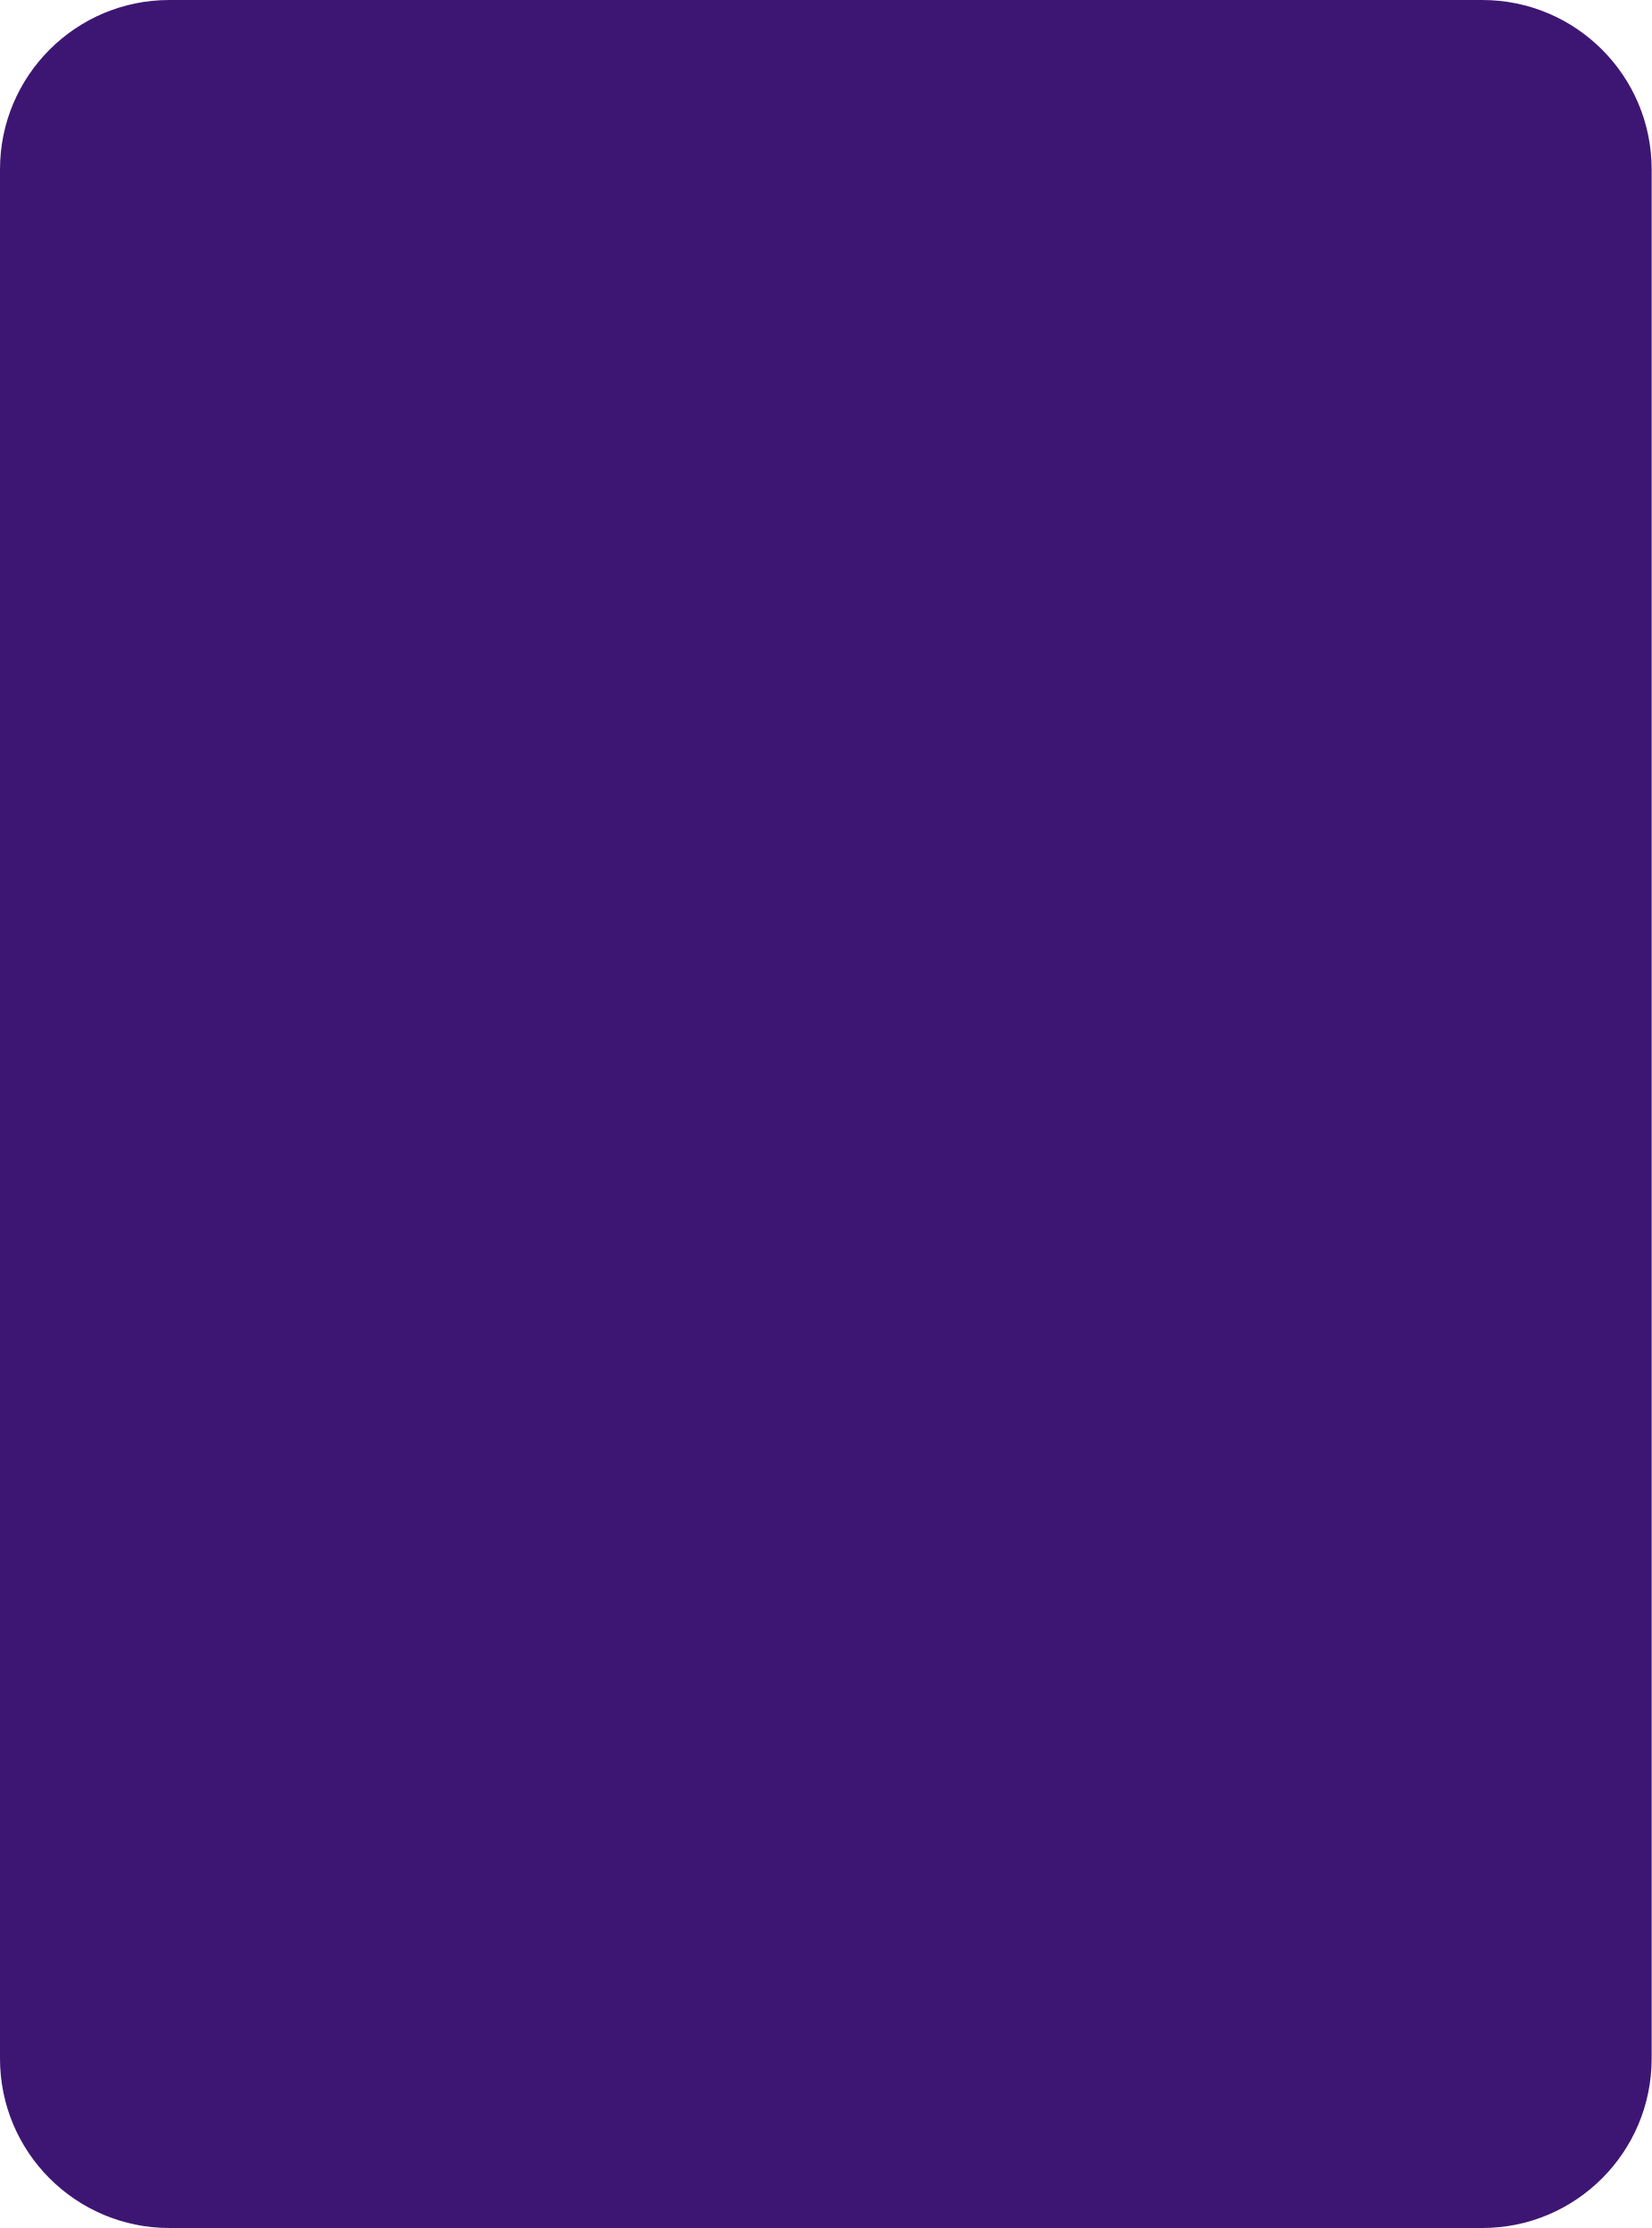
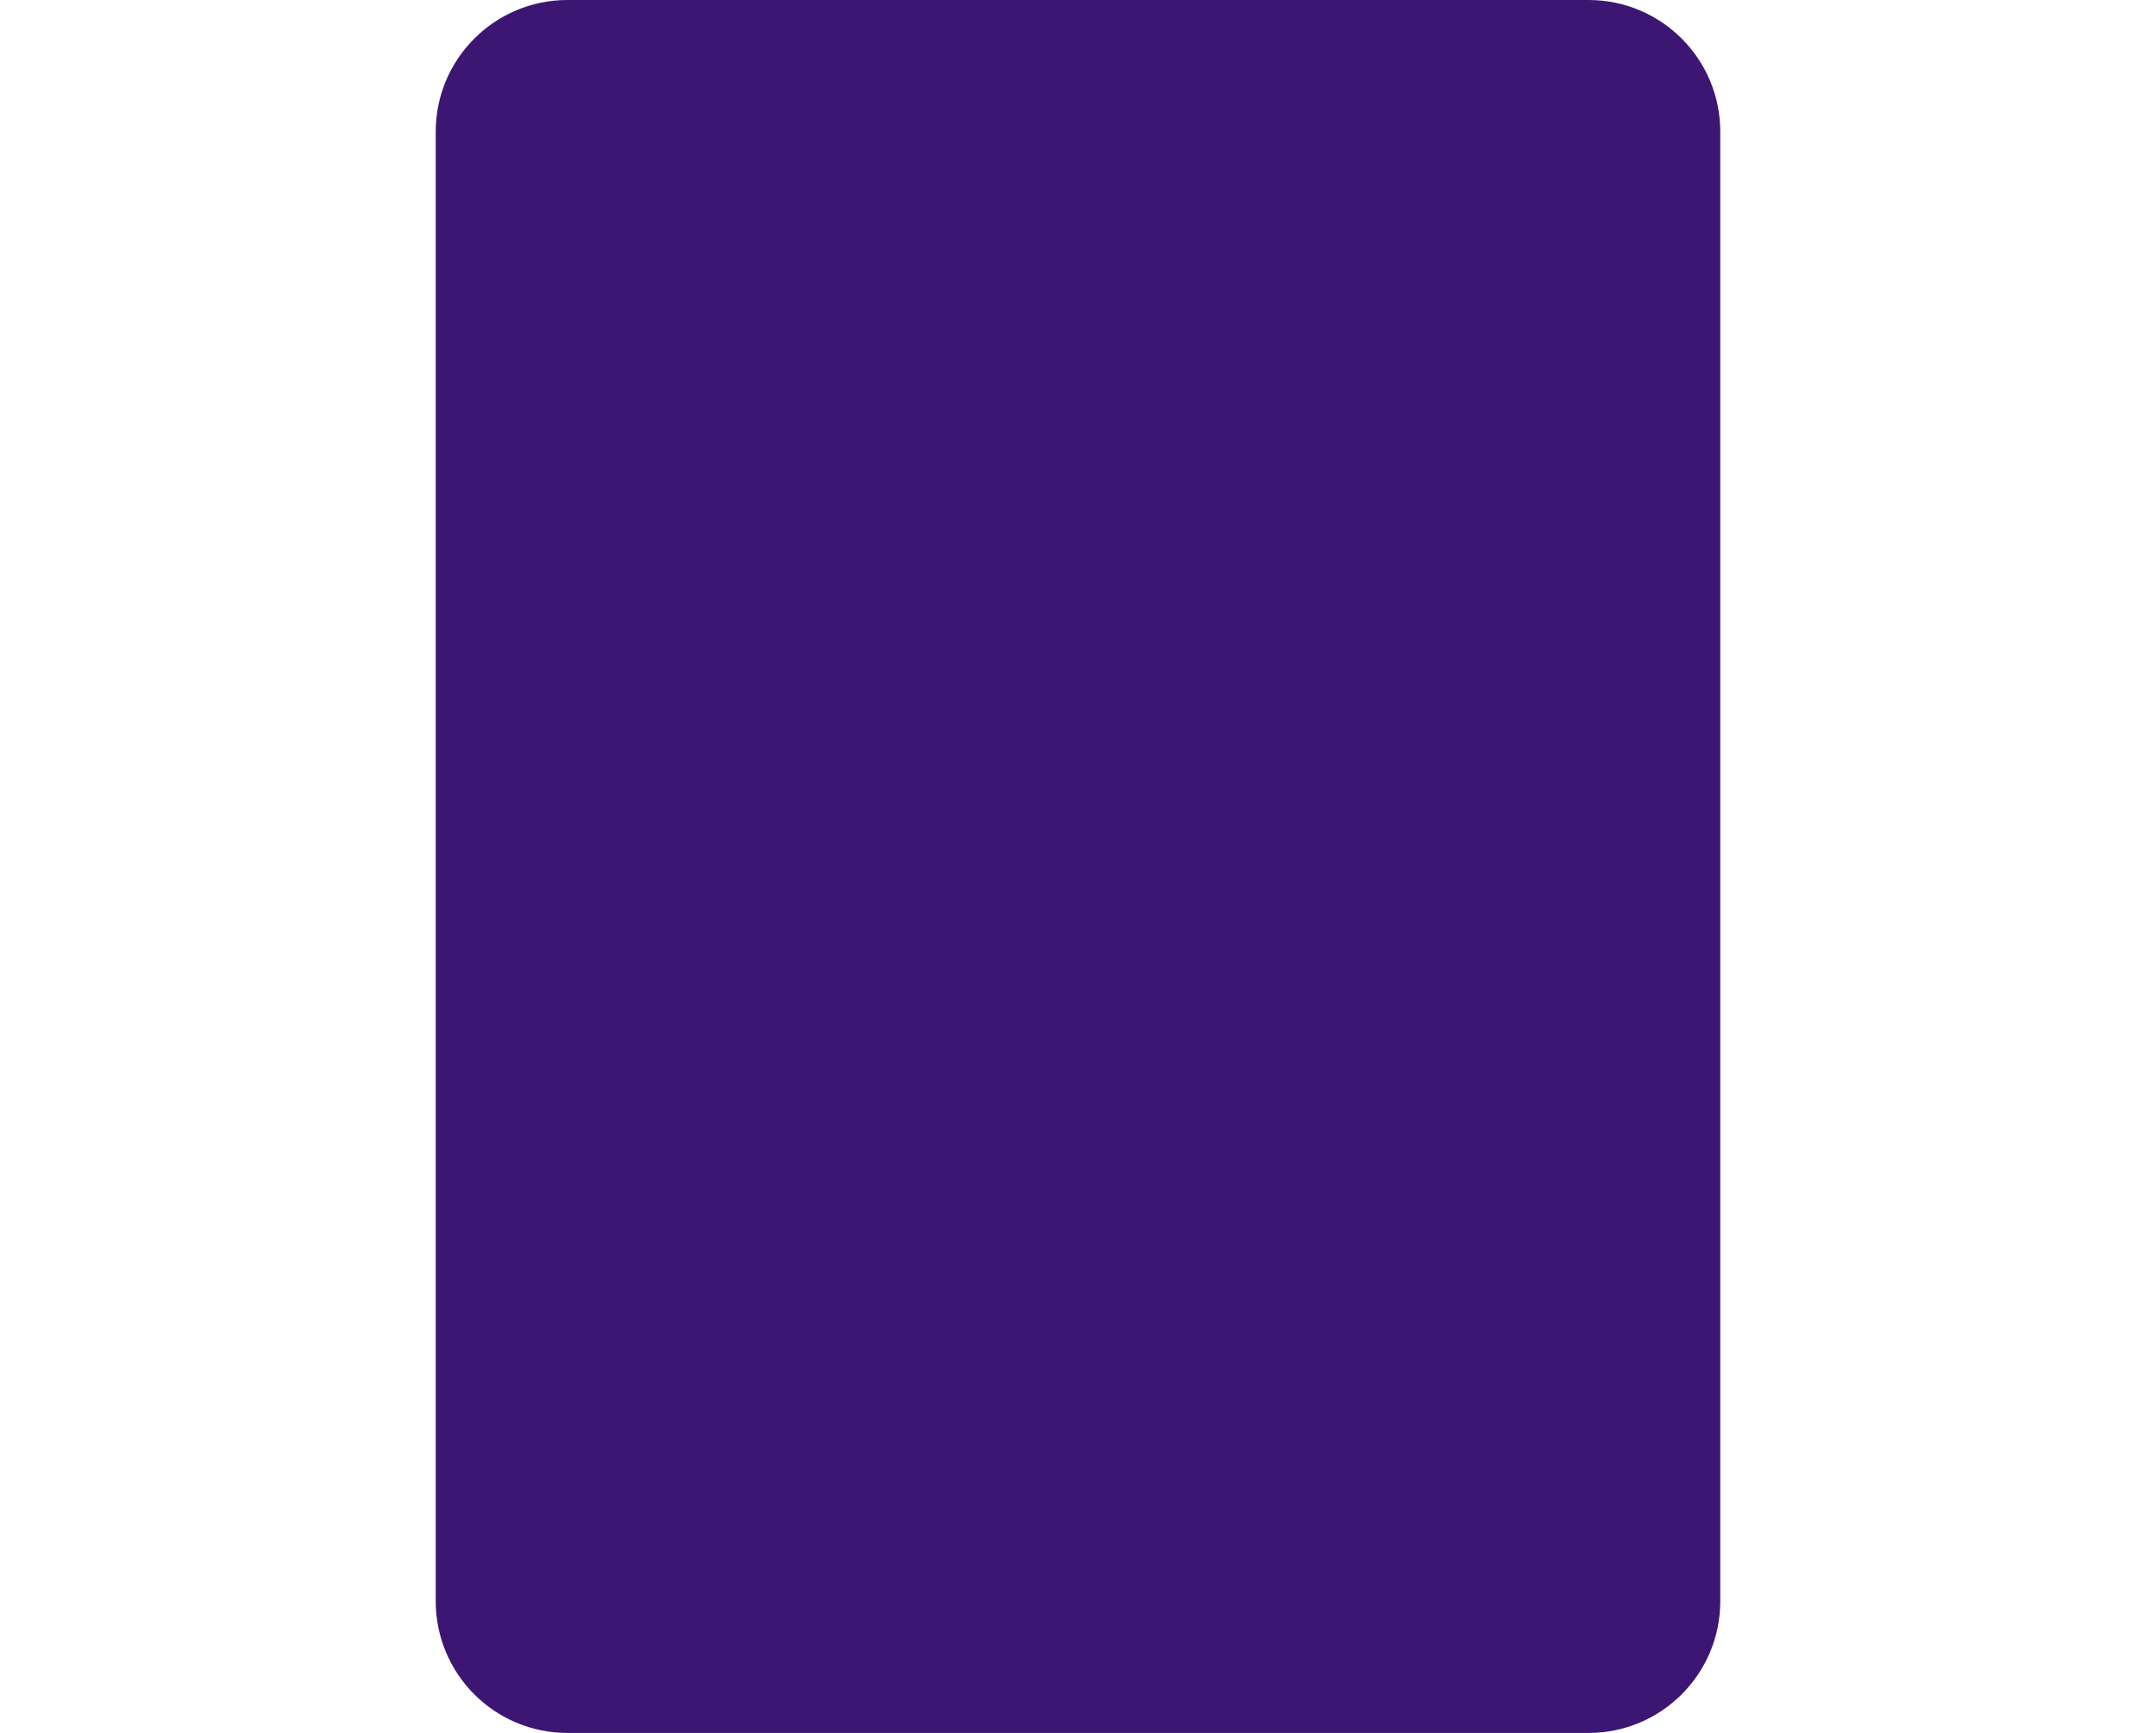
- <svg xmlns="http://www.w3.org/2000/svg" width="390" height="526" viewBox="0 0 390 526">
+ <svg xmlns="http://www.w3.org/2000/svg" width="560" height="450" viewBox="0 0 390 526">
  <path id="Path_39" data-name="Path 39" d="M893,316h310a39.989,39.989,0,0,1,40,40V802a39.989,39.989,0,0,1-40,40H893a39.989,39.989,0,0,1-40-40V356A39.989,39.989,0,0,1,893,316Z" transform="translate(-853 -316)" fill="#3d1673" />
</svg>
